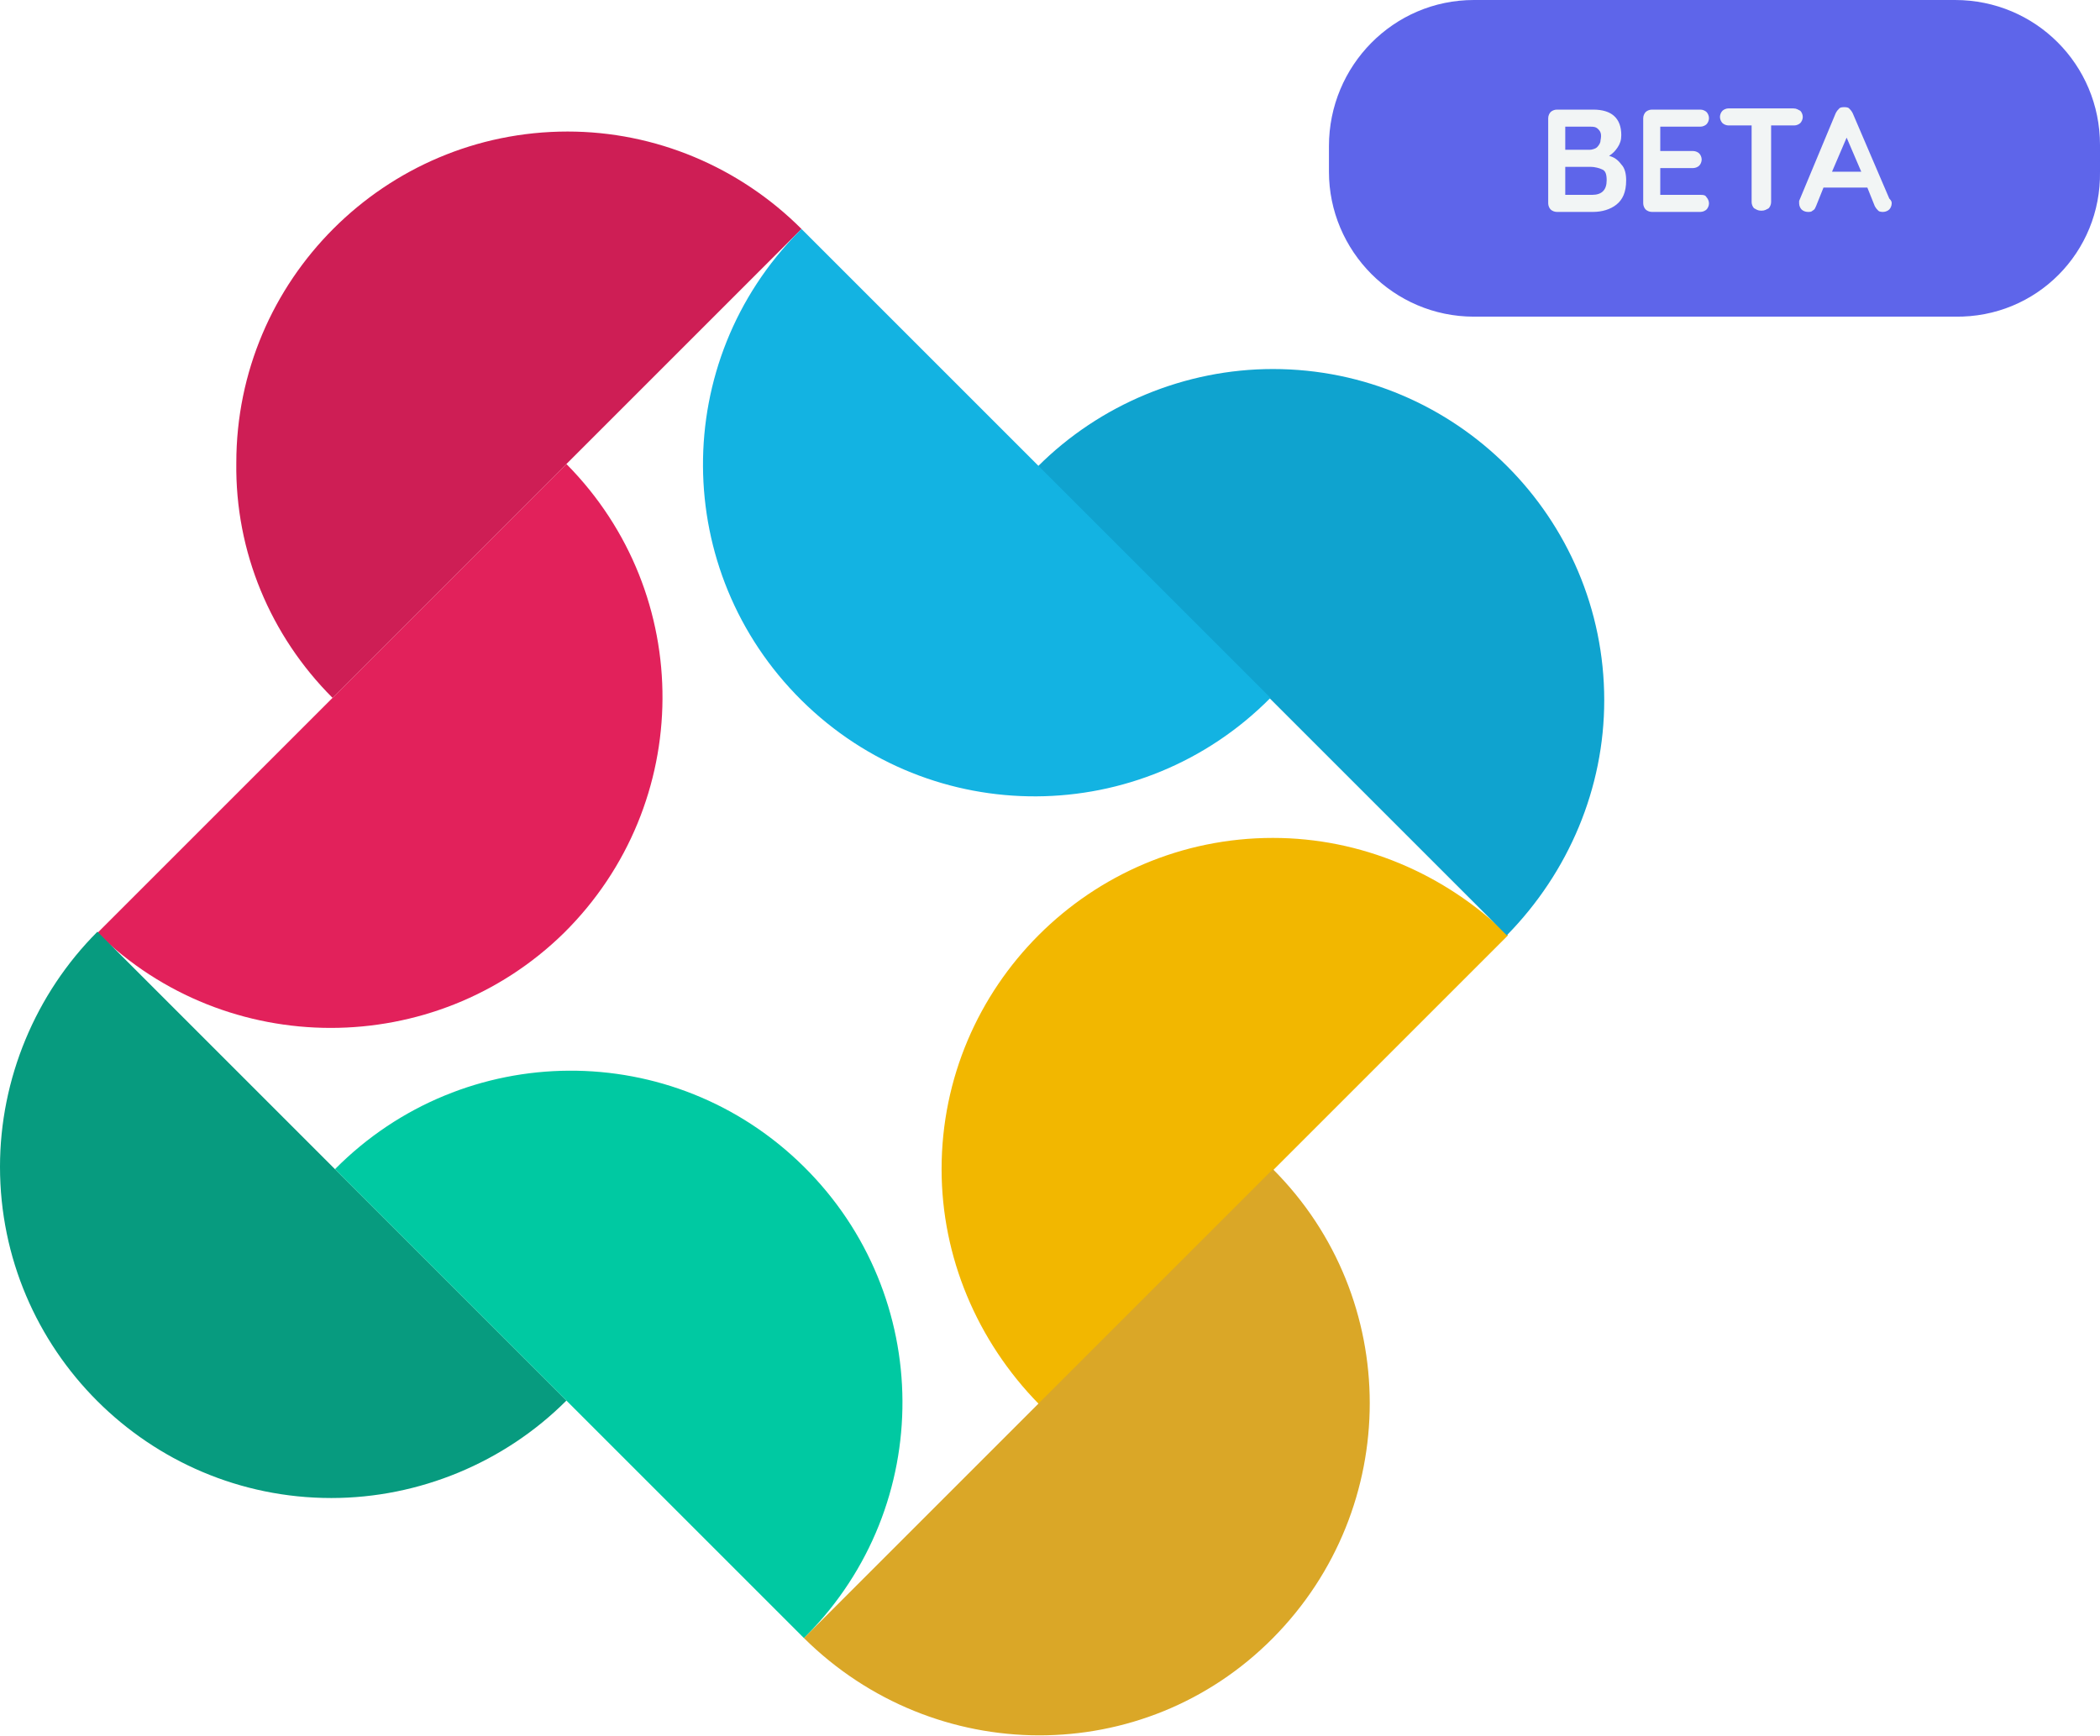
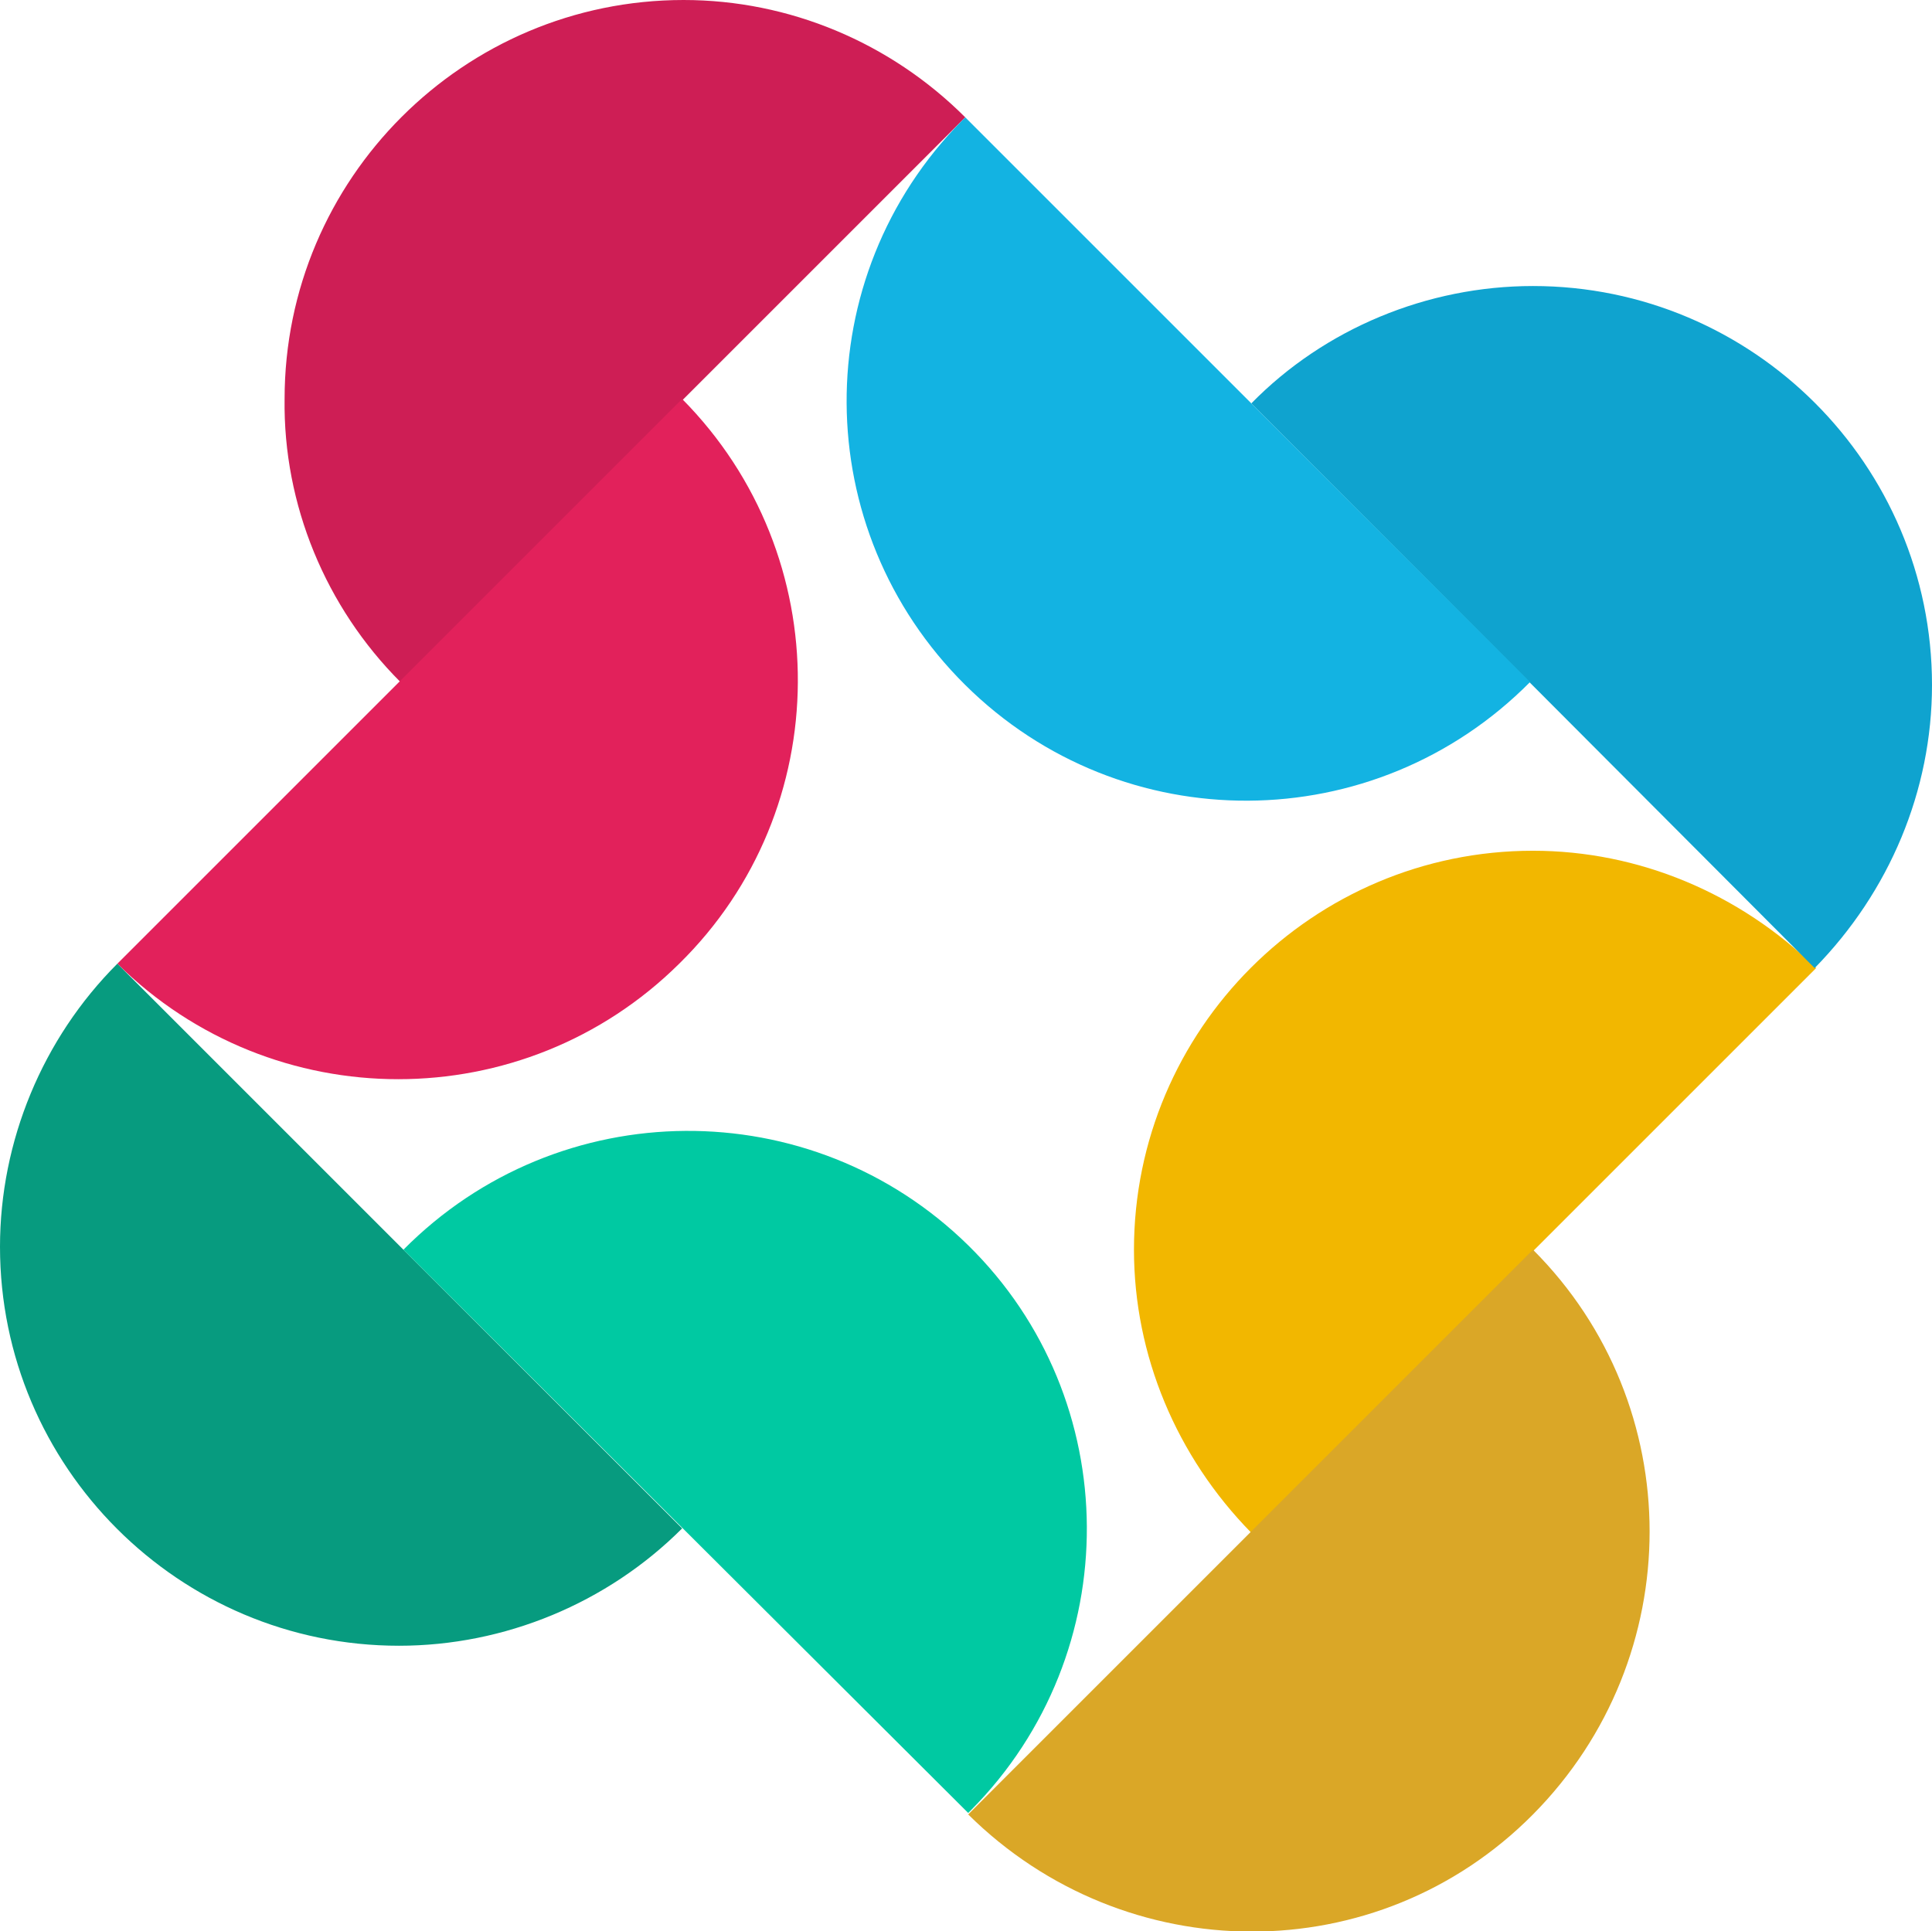
- <svg xmlns="http://www.w3.org/2000/svg" enable-background="new 0 0 172.4 142.5" viewBox="0 0 172.4 142.5">
-   <clipPath id="a">
-     <path d="m109 0h63.4v26h-63.4z" />
-   </clipPath>
-   <clipPath id="b">
-     <path d="m109 0h63.4v26h-63.4z" />
-   </clipPath>
-   <path d="m19.4 38c0-15 12.2-27.2 27.2-27.2 7.2 0 14.1 2.9 19.2 8l-38.5 38.5c-5.1-5.1-8-12-7.9-19.3" fill="#ce1e55" />
-   <path d="m46.5 38.1c10.6 10.7 10.5 27.9-.2 38.5-10.6 10.4-27.7 10.4-38.3 0z" fill="#e2215b" />
-   <path d="m27.2 123c-15 0-27.2-12.2-27.2-27.2 0-7.2 2.9-14.2 8-19.3l38.5 38.5c-5.1 5.1-12.1 8-19.3 8" fill="#079b7f" />
-   <path d="m27.5 96c10.6-10.7 27.8-10.8 38.5-.2s10.8 27.8.2 38.5c-.1.1-.2.2-.2.2z" fill="#00c9a2" />
-   <path d="m77.3 96c0-15 12.2-27.2 27.2-27.2 7.2 0 14.1 2.9 19.3 8l-38.5 38.5c-5.1-5.2-8-12.1-8-19.3" fill="#f2b700" />
-   <path d="m104.5 96c10.6 10.6 10.6 27.8 0 38.5s-27.8 10.6-38.5 0z" fill="#daa727" />
-   <path d="m104.5 30.3c15 0 27.2 12.2 27.2 27.2 0 7.2-2.9 14.1-8 19.3l-38.5-38.5c5.1-5.1 12.1-8 19.3-8" fill="#0fa3cf" />
-   <path d="m104.3 57.3c-10.6 10.7-27.8 10.8-38.5.2s-10.8-27.8-.2-38.5c.1-.1.2-.2.2-.2z" fill="#13b3e2" />
-   <g clip-path="url(#a)">
-     <g clip-path="url(#b)">
-       <path d="m160.5 26h-39.5c-6.6 0-11.9-5.4-11.9-11.9v-2.1c0-6.6 5.3-12 11.9-12h39.5c6.6 0 11.9 5.3 11.9 11.9v.1 2.1c.1 6.6-5.2 12-11.9 11.9v.1" fill="#5e65ea" />
-     </g>
-     <g fill="#f2f5f5">
-       <g enable-background="new">
-         <path d="m133.1 13.5c.3.3.4.8.4 1.3 0 1-.3 1.6-.8 2s-1.2.6-1.9.6h-3c-.2 0-.4-.1-.5-.2s-.2-.3-.2-.5v-7c0-.2.1-.4.2-.5s.3-.2.5-.2h3c1.5 0 2.3.7 2.3 2.1 0 .4-.1.7-.3 1s-.4.5-.7.7c.4.1.7.3 1 .7zm-1.9-2.9c-.2-.2-.4-.2-.7-.2h-2v1.9h2c.2 0 .5-.1.6-.2.2-.2.3-.4.3-.6.1-.5 0-.7-.2-.9zm.4 5.1c.2-.2.3-.5.3-.9 0-.5-.1-.8-.4-.9-.2-.1-.6-.2-.9-.2h-2.1v2.3h2.2c.4 0 .7-.1.9-.3z" />
-         <path d="m140.1 16.2c.1.1.2.3.2.5s-.1.4-.2.5-.3.2-.5.2h-4c-.2 0-.4-.1-.5-.2s-.2-.3-.2-.5v-7c0-.2.1-.4.2-.5s.3-.2.5-.2h4c.2 0 .4.1.5.2s.2.3.2.5-.1.4-.2.5-.3.2-.5.2h-3.3v2h2.7c.2 0 .4.1.5.2s.2.3.2.5-.1.4-.2.5-.3.2-.5.2h-2.7v2.2h3.3c.2 0 .4 0 .5.2z" />
-       </g>
-       <path d="m147.8 9.1c.1.1.2.3.2.5s-.1.4-.2.5-.3.2-.5.2h-1.9v6.3c0 .2-.1.4-.2.5-.2.1-.3.2-.6.2s-.4-.1-.6-.2c-.1-.1-.2-.3-.2-.5v-6.3h-1.9c-.2 0-.4-.1-.5-.2s-.2-.3-.2-.5.1-.4.2-.5.3-.2.5-.2h5.3c.3 0 .4.1.6.2z" />
-       <path d="m155.3 16.7c0 .2-.1.4-.2.5s-.3.2-.5.2c-.1 0-.3 0-.4-.1s-.2-.2-.3-.4l-.6-1.5h-3.6l-.6 1.5c-.1.2-.1.3-.3.4-.1.1-.2.1-.4.1s-.4-.1-.5-.2-.2-.3-.2-.5c0-.1 0-.1 0-.2l3-7.2c.1-.2.2-.3.3-.4s.3-.1.4-.1.3 0 .4.1.2.2.3.4l3 7c.2.2.2.3.2.4zm-4.9-2.6h2.4l-1.2-2.8z" />
-     </g>
-   </g>
+ <svg xmlns="http://www.w3.org/2000/svg" version="1.1" id="Layer_1" x="0px" y="0px" viewBox="0 0 131.7 131.6" style="enable-background:new 0 0 131.7 131.6;" xml:space="preserve">
+   <style type="text/css">
+ 	.st0{fill:#CE1E55;}
+ 	.st1{fill:#E2215B;}
+ 	.st2{fill:#079B7F;}
+ 	.st3{fill:#00C9A2;}
+ 	.st4{fill:#F2B700;}
+ 	.st5{fill:#DAA727;}
+ 	.st6{fill:#0FA3CF;}
+ 	.st7{fill:#13B3E2;}
+ </style>
+   <path class="st0" d="M19.4,27.2C19.4,12.2,31.6,0,46.6,0c7.2,0,14.1,2.9,19.2,8L27.3,46.5C22.2,41.4,19.3,34.4,19.4,27.2" />
+   <path class="st1" d="M46.5,27.2C57.1,37.9,57,55.2,46.3,65.7C35.7,76.2,18.6,76.2,8,65.7L46.5,27.2z" />
+   <path class="st2" d="M27.2,112.2C12.2,112.2,0,100,0,85c0-7.2,2.9-14.2,8-19.3l38.5,38.5C41.4,109.3,34.4,112.2,27.2,112.2" />
+   <path class="st3" d="M27.5,85.2C38.1,74.5,55.3,74.4,66,84.9s10.8,27.8,0.2,38.5c-0.1,0.1-0.2,0.2-0.2,0.2L27.5,85.2z" />
+   <path class="st4" d="M77.3,85.2c0-15,12.2-27.2,27.2-27.2c7.2,0,14.1,2.9,19.3,8l-38.5,38.5C80.2,99.3,77.3,92.4,77.3,85.2" />
+   <path class="st5" d="M104.5,85.2c10.6,10.6,10.6,27.8,0,38.5s-27.8,10.6-38.5,0L104.5,85.2z" />
+   <path class="st6" d="M104.5,19.5c15,0,27.2,12.2,27.2,27.2c0,7.2-2.9,14.1-8,19.3L85.3,27.5C90.3,22.4,97.3,19.5,104.5,19.5" />
+   <path class="st7" d="M104.3,46.5c-10.6,10.7-27.8,10.8-38.5,0.2S55,18.9,65.6,8.2c0.1-0.1,0.2-0.2,0.2-0.2L104.3,46.5z" />
</svg>
